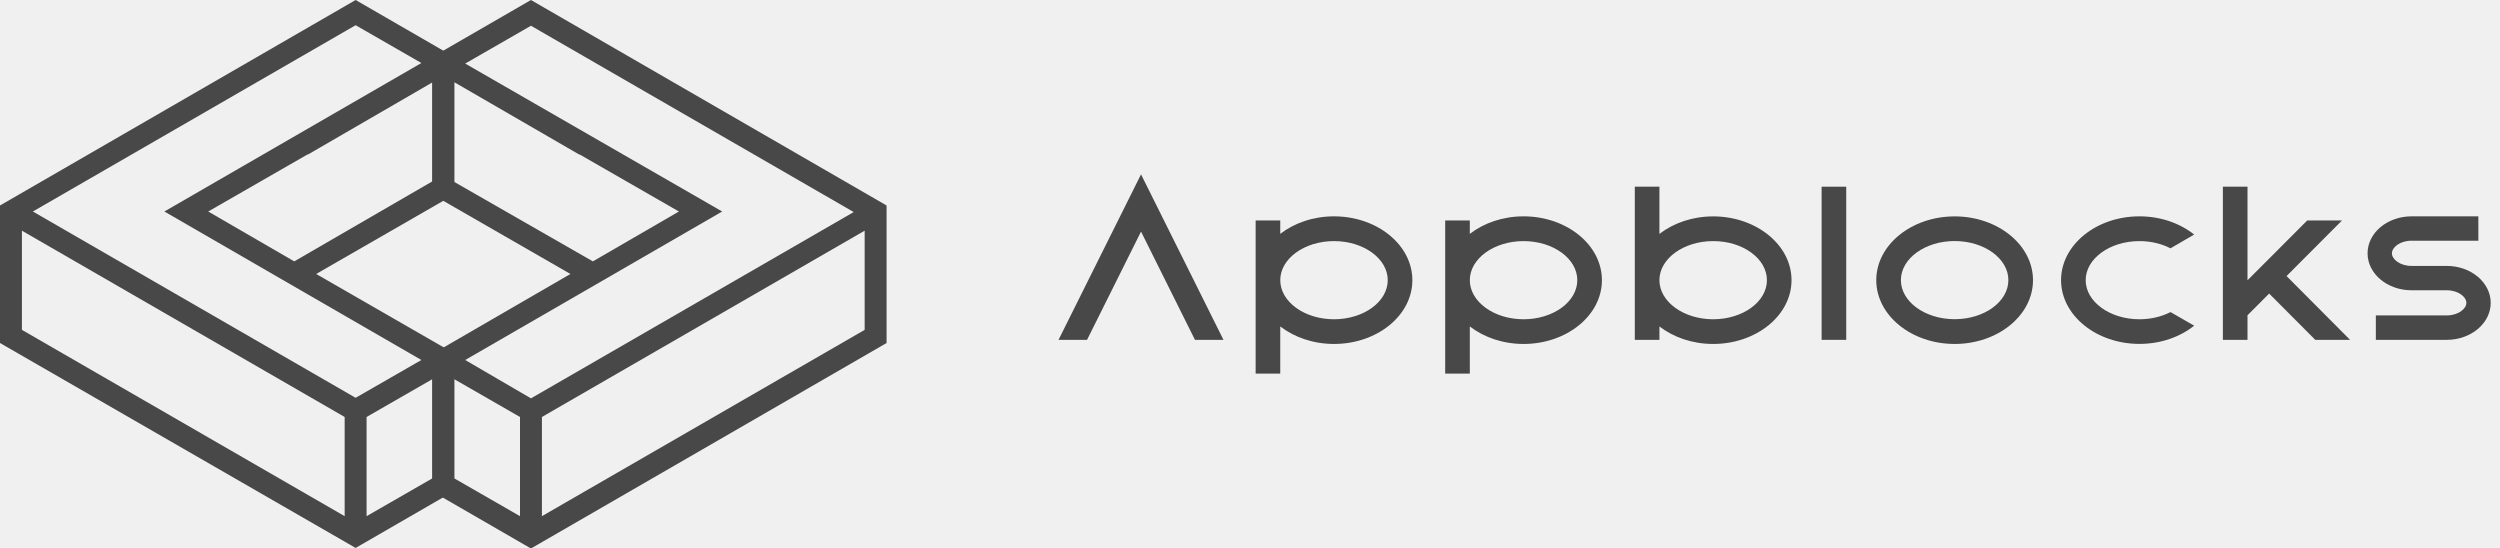
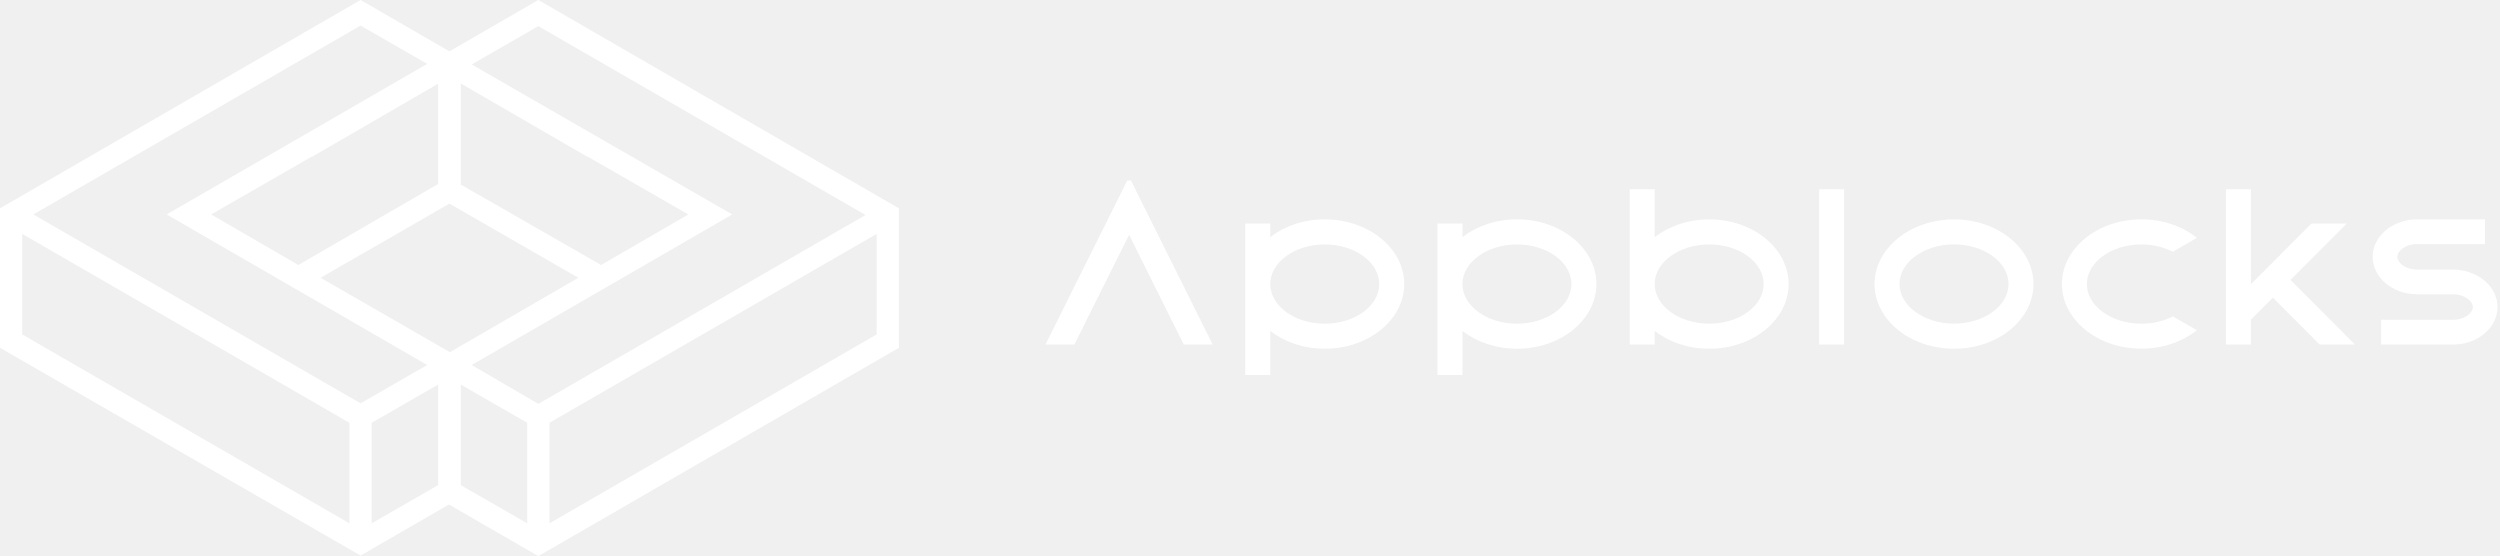
- <svg xmlns="http://www.w3.org/2000/svg" width="146" height="32" viewBox="0 0 146 32" fill="none">
-   <g clip-path="url(#clip0_5582_13910)">
-     <path d="M88.977 12.634C87.763 12.634 86.658 13.025 85.837 13.657V12.874H84.399V21.818H85.837V19.064C86.658 19.696 87.76 20.087 88.977 20.087C91.501 20.087 93.552 18.417 93.552 16.362C93.552 14.307 91.501 12.634 88.977 12.634ZM88.977 18.645C87.246 18.645 85.837 17.619 85.837 16.362C85.837 15.106 87.246 14.08 88.977 14.08C90.709 14.08 92.114 15.106 92.114 16.362C92.114 17.619 90.709 18.645 88.977 18.645Z" fill="#484848" />
-     <path d="M77.907 12.634C76.693 12.634 75.588 13.025 74.767 13.657V12.874H73.329V21.818H74.767V19.064C75.588 19.696 76.69 20.087 77.907 20.087C80.431 20.087 82.482 18.417 82.482 16.362C82.482 14.307 80.431 12.634 77.907 12.634ZM77.907 18.645C76.176 18.645 74.767 17.619 74.767 16.362C74.767 15.106 76.176 14.08 77.907 14.08C79.639 14.08 81.044 15.106 81.044 16.362C81.044 17.619 79.639 18.645 77.907 18.645Z" fill="#484848" />
-     <path d="M142.889 15.529H140.832C140.158 15.529 139.688 15.141 139.688 14.795C139.688 14.445 140.158 14.057 140.832 14.057H144.736V12.634H140.832C139.416 12.634 138.266 13.602 138.266 14.795C138.266 15.984 139.416 16.952 140.832 16.952H142.889C143.567 16.952 144.036 17.34 144.036 17.686C144.036 18.032 143.567 18.42 142.889 18.42H138.749V19.847H142.889C144.305 19.847 145.458 18.879 145.458 17.686C145.455 16.497 144.305 15.529 142.889 15.529Z" fill="#484848" />
-     <path d="M114.152 20.087C111.628 20.087 109.574 18.417 109.574 16.362C109.574 14.307 111.628 12.637 114.152 12.637C116.676 12.637 118.727 14.307 118.727 16.362C118.727 18.417 116.676 20.087 114.152 20.087ZM114.152 14.077C112.42 14.077 111.012 15.102 111.012 16.359C111.012 17.616 112.42 18.641 114.152 18.641C115.884 18.641 117.289 17.616 117.289 16.359C117.289 15.102 115.884 14.077 114.152 14.077Z" fill="#484848" />
-     <path d="M107.82 10.903H106.382V19.847H107.82V10.903Z" fill="#484848" />
-     <path d="M126.759 18.225C126.244 18.488 125.621 18.645 124.944 18.645C123.212 18.645 121.804 17.619 121.804 16.362C121.804 15.106 123.212 14.08 124.944 14.08C125.621 14.08 126.244 14.237 126.759 14.503V14.5L128.139 13.698C127.315 13.041 126.187 12.634 124.944 12.634C122.42 12.634 120.366 14.304 120.366 16.359C120.366 18.414 122.42 20.084 124.944 20.084C126.187 20.084 127.315 19.677 128.139 19.02L126.759 18.225Z" fill="#484848" />
-     <path d="M104.625 16.362C104.625 14.307 102.571 12.637 100.05 12.637C98.836 12.637 97.731 13.028 96.91 13.66V10.903H95.472V19.847H96.91V19.065C97.731 19.696 98.833 20.087 100.05 20.087C102.571 20.087 104.625 18.417 104.625 16.362ZM103.188 16.362C103.188 17.622 101.779 18.645 100.05 18.645C98.319 18.645 96.91 17.619 96.91 16.362C96.91 15.106 98.319 14.08 100.05 14.08C101.779 14.077 103.188 15.102 103.188 16.362Z" fill="#484848" />
-     <path d="M136.774 12.874H134.742L132.519 15.102L131.5 16.122L131.254 16.369V10.903H129.816V19.847H131.254V18.411L132.519 17.144L135.212 19.847H137.244L133.535 16.122L136.774 12.874Z" fill="#484848" />
-     <path d="M66.636 13.525L69.786 19.847H71.451L66.636 10.182L61.818 19.847H63.483L66.636 13.525Z" fill="#484848" />
+ <svg xmlns="http://www.w3.org/2000/svg" width="144" height="32" viewBox="0 0 144 32" fill="none">
+   <g clip-path="url(#clip0_6573_14353)">
+     <path d="M87.377 12.634C86.163 12.634 85.058 13.025 84.237 13.657V12.874H82.799V21.818H84.237V19.064C85.058 19.696 86.16 20.087 87.377 20.087C89.901 20.087 91.952 18.417 91.952 16.362C91.952 14.307 89.901 12.634 87.377 12.634ZM87.377 18.645C85.646 18.645 84.237 17.619 84.237 16.362C84.237 15.106 85.646 14.08 87.377 14.08C89.109 14.08 90.514 15.106 90.514 16.362C90.514 17.619 89.109 18.645 87.377 18.645Z" fill="white" />
+     <path d="M76.307 12.634C75.093 12.634 73.988 13.025 73.167 13.657V12.874H71.729V21.818H73.167V19.064C73.988 19.696 75.09 20.087 76.307 20.087C78.831 20.087 80.882 18.417 80.882 16.362C80.882 14.307 78.831 12.634 76.307 12.634ZM76.307 18.645C74.576 18.645 73.167 17.619 73.167 16.362C73.167 15.106 74.576 14.08 76.307 14.08C78.039 14.08 79.444 15.106 79.444 16.362C79.444 17.619 78.039 18.645 76.307 18.645Z" fill="white" />
+     <path d="M141.289 15.529H139.232C138.558 15.529 138.088 15.141 138.088 14.795C138.088 14.445 138.558 14.057 139.232 14.057H143.136V12.634H139.232C137.816 12.634 136.666 13.602 136.666 14.795C136.666 15.984 137.816 16.952 139.232 16.952H141.289C141.966 16.952 142.436 17.34 142.436 17.686C142.436 18.032 141.966 18.42 141.289 18.42H137.149V19.847H141.289C142.704 19.847 143.858 18.879 143.858 17.686C143.855 16.497 142.704 15.529 141.289 15.529Z" fill="white" />
+     <path d="M112.552 20.087C110.028 20.087 107.974 18.417 107.974 16.362C107.974 14.307 110.028 12.637 112.552 12.637C115.076 12.637 117.127 14.307 117.127 16.362C117.127 18.417 115.076 20.087 112.552 20.087ZM112.552 14.076C110.82 14.076 109.412 15.102 109.412 16.359C109.412 17.616 110.82 18.641 112.552 18.641C114.284 18.641 115.689 17.616 115.689 16.359C115.689 15.102 114.284 14.076 112.552 14.076Z" fill="white" />
+     <path d="M106.22 10.903H104.782V19.846H106.22V10.903Z" fill="white" />
+     <path d="M125.159 18.225C124.644 18.488 124.021 18.645 123.344 18.645C121.612 18.645 120.204 17.619 120.204 16.362C120.204 15.106 121.612 14.08 123.344 14.08C124.021 14.08 124.644 14.237 125.159 14.503V14.5L126.539 13.698C125.715 13.041 124.587 12.634 123.344 12.634C120.82 12.634 118.766 14.304 118.766 16.359C118.766 18.414 120.82 20.084 123.344 20.084C124.587 20.084 125.715 19.677 126.539 19.02L125.159 18.225Z" fill="white" />
+     <path d="M103.025 16.362C103.025 14.307 100.971 12.637 98.45 12.637C97.236 12.637 96.131 13.028 95.31 13.66V10.903H93.872V19.846H95.31V19.064C96.131 19.696 97.233 20.087 98.45 20.087C100.971 20.087 103.025 18.417 103.025 16.362ZM101.587 16.362C101.587 17.622 100.179 18.644 98.45 18.644C96.719 18.644 95.31 17.619 95.31 16.362C95.31 15.105 96.719 14.08 98.45 14.08C100.179 14.076 101.587 15.102 101.587 16.362Z" fill="white" />
+     <path d="M135.174 12.874H133.142L130.919 15.102L129.9 16.122L129.654 16.368V10.903H128.216V19.846H129.654V18.41L130.919 17.144L133.612 19.846H135.644L131.935 16.122L135.174 12.874Z" fill="white" />
+     <path d="M65.036 13.525L68.186 19.847H69.85L65.036 10.182L60.218 19.847H61.883L65.036 13.525Z" fill="white" />
  </g>
-   <g clip-path="url(#clip1_5582_13910)">
-     <path d="M31.008 0L25.248 3.328V11.36L33.312 16L25.248 20.672V28.704L31.008 32.032L51.776 20.032V12L31.008 0ZM26.528 10.624V4.8L33.824 9.024H33.856L39.648 12.352L34.624 15.264L26.528 10.624ZM30.368 30.144L26.528 27.936V22.144L30.368 24.352V30.144ZM27.168 21.024L42.176 12.352L27.168 3.712L31.008 1.504L49.856 12.384L31.008 23.264L27.168 21.024ZM50.496 19.264L31.648 30.144V24.352L50.496 13.472V19.264Z" fill="#484848" />
-     <path d="M26.528 11.36V3.328L20.768 0L0 12V20.032L20.768 32L26.528 28.672V20.64L18.464 16L26.528 11.36ZM20.128 30.144L1.28 19.264V13.472L20.128 24.352V30.144ZM25.248 27.936L21.408 30.144V24.352L25.248 22.144V27.936ZM20.768 23.232L1.92 12.352L20.768 1.472L24.608 3.68L9.6 12.352L24.608 21.024L20.768 23.232ZM12.16 12.352L17.952 9.024H17.984L25.216 4.832L25.248 4.8V10.592L17.184 15.264L12.16 12.352Z" fill="#484848" />
+   <g clip-path="url(#clip1_6573_14353)">
+     <path d="M31.008 0L25.248 3.328V11.36L33.312 16L25.248 20.672V28.704L31.008 32.032L51.776 20.032V12L31.008 0ZM26.528 10.624V4.8L33.824 9.024H33.856L39.648 12.352L34.624 15.264L26.528 10.624ZM30.368 30.144L26.528 27.936V22.144L30.368 24.352V30.144ZM27.168 21.024L42.176 12.352L27.168 3.712L31.008 1.504L49.856 12.384L31.008 23.264L27.168 21.024ZM50.496 19.264L31.648 30.144V24.352L50.496 13.472V19.264Z" fill="white" />
+     <path d="M26.528 11.36V3.328L20.768 0L0 12V20.032L20.768 32L26.528 28.672V20.64L18.464 16L26.528 11.36ZM20.128 30.144L1.28 19.264V13.472L20.128 24.352V30.144ZM25.248 27.936L21.408 30.144V24.352L25.248 22.144V27.936ZM20.768 23.232L1.92 12.352L20.768 1.472L24.608 3.68L9.6 12.352L24.608 21.024L20.768 23.232ZM12.16 12.352L17.952 9.024H17.984L25.216 4.832L25.248 4.8V10.592L17.184 15.264L12.16 12.352Z" fill="white" />
  </g>
  <defs>
-     <clipPath id="clip0_5582_13910">
-       <rect width="83.636" height="11.636" fill="white" transform="translate(61.8182 10.1818)" />
+     <clipPath id="clip0_6573_14353">
+       <rect width="84" height="11.2" fill="white" transform="translate(60 10.3999)" />
    </clipPath>
-     <clipPath id="clip1_5582_13910">
-       <rect width="51.776" height="32" fill="white" />
+     <clipPath id="clip1_6573_14353">
+       <rect width="52.417" height="32" fill="white" />
    </clipPath>
  </defs>
</svg>
